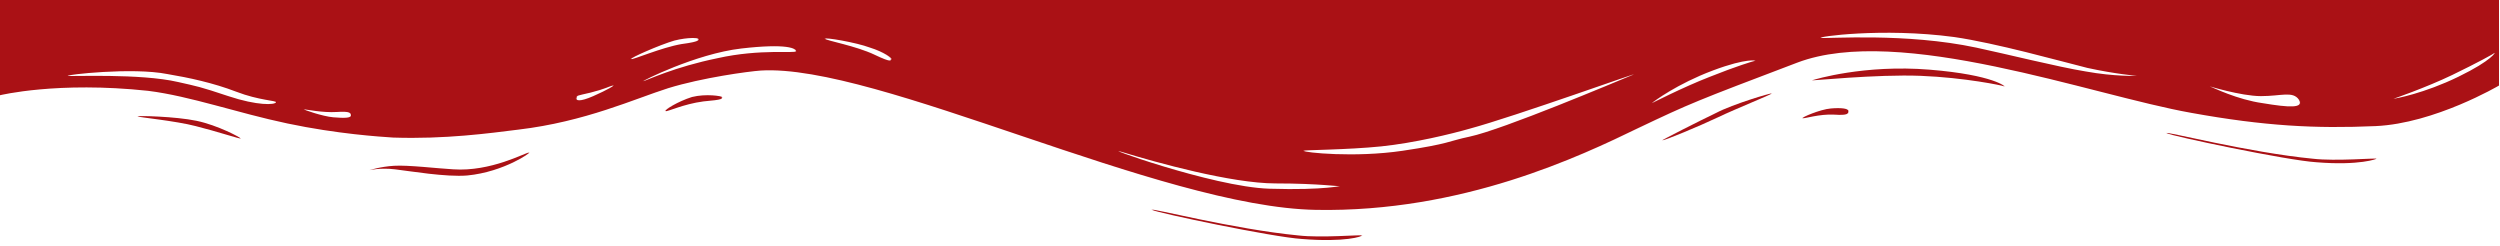
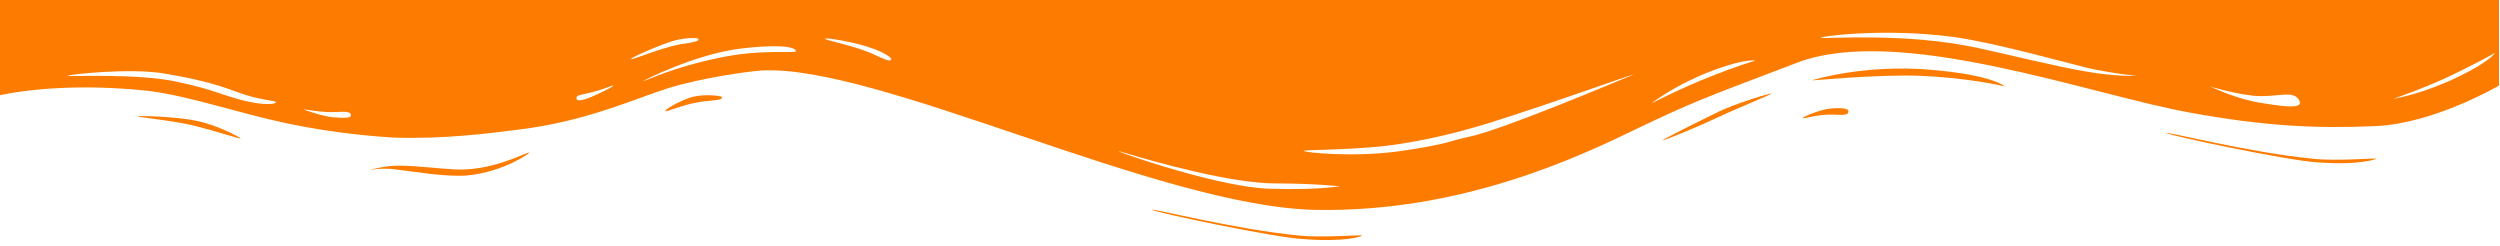
- <svg xmlns="http://www.w3.org/2000/svg" viewBox="0 0 283.5 27.8" preserveAspectRatio="none" fill="#aa1115">
+ <svg xmlns="http://www.w3.org/2000/svg" viewBox="0 0 283.5 27.8" preserveAspectRatio="none" fill="#fd7c00">
  <path class="elementor-shape-fill" d="M283.5,9.7c0,0-7.3,4.3-14,4.6c-6.8,0.3-12.6,0-20.9-1.5c-11.3-2-33.1-10.1-44.7-5.7 s-12.1,4.6-18,7.4c-6.6,3.2-20,9.6-36.6,9.3C131.6,23.5,99.5,7.2,86.3,8c-1.4,0.1-6.6,0.8-10.5,2c-3.8,1.2-9.4,3.8-17,4.7 c-3.2,0.4-8.3,1.1-14.2,0.9c-1.5-0.1-6.3-0.4-12-1.6c-5.7-1.2-11-3.1-15.8-3.7C6.5,9.2,0,10.8,0,10.8V0h283.5V9.7z M260.8,11.3 c-0.7-1-2-0.4-4.3-0.4c-2.3,0-6.1-1.2-5.8-1.1c0.3,0.1,3.1,1.5,6,1.9C259.7,12.2,261.4,12.3,260.8,11.3z M242.4,8.6 c0,0-2.4-0.2-5.6-0.9c-3.2-0.8-10.3-2.8-15.1-3.5c-8.2-1.1-15.8,0-15.1,0.1c0.8,0.1,9.6-0.6,17.6,1.1c3.3,0.7,9.3,2.2,12.4,2.7 C239.9,8.7,242.4,8.6,242.4,8.6z M185.2,8.5c1.7-0.7-13.3,4.7-18.5,6.1c-2.1,0.6-6.2,1.6-10,2c-3.9,0.4-8.9,0.4-8.8,0.5 c0,0.2,5.8,0.8,11.2,0c5.4-0.8,5.2-1.1,7.6-1.6C170.5,14.7,183.5,9.2,185.2,8.5z M199.1,6.9c0.2,0-0.8-0.4-4.8,1.1 c-4,1.5-6.7,3.5-6.9,3.7c-0.2,0.1,3.5-1.8,6.6-3C197,7.5,199,6.9,199.1,6.9z M283,6c-0.1,0.1-1.9,1.1-4.8,2.5s-6.9,2.8-6.7,2.7 c0.2,0,3.5-0.6,7.4-2.5C282.8,6.8,283.1,5.9,283,6z M31.3,11.6c0.1-0.2-1.9-0.2-4.5-1.2s-5.4-1.6-7.8-2C15,7.6,7.3,8.5,7.7,8.6 C8,8.7,15.9,8.3,20.2,9.3c2.2,0.5,2.4,0.5,5.7,1.6S31.2,11.9,31.3,11.6z M73,9.2c0.4-0.1,3.5-1.6,8.4-2.6c4.9-1.1,8.9-0.5,8.9-0.8 c0-0.3-1-0.9-6.2-0.3S72.6,9.3,73,9.2z M71.6,6.7C71.8,6.8,75,5.4,77.3,5c2.3-0.3,1.9-0.5,1.9-0.6c0-0.1-1.1-0.2-2.7,0.2 C74.8,5.1,71.4,6.6,71.6,6.7z M93.6,4.4c0.1,0.2,3.5,0.8,5.6,1.8c2.1,1,1.8,0.6,1.9,0.5c0.1-0.1-0.8-0.8-2.4-1.3 C97.1,4.8,93.5,4.2,93.6,4.4z M65.4,11.1c-0.1,0.3,0.3,0.5,1.9-0.2s2.6-1.3,2.2-1.2s-0.9,0.4-2.5,0.8C65.3,10.9,65.5,10.8,65.4,11.1 z M34.5,12.4c-0.2,0,2.1,0.8,3.3,0.9c1.2,0.1,2,0.1,2-0.2c0-0.3-0.1-0.5-1.6-0.4C36.6,12.8,34.7,12.4,34.5,12.4z M152.2,21.1 c-0.1,0.1-2.4-0.3-7.5-0.3c-5,0-13.6-2.4-17.2-3.5c-3.6-1.1,10,3.9,16.5,4.1C150.5,21.6,152.3,21,152.2,21.1z" />
  <path class="elementor-shape-fill" d="M269.6,18c-0.1-0.1-4.6,0.3-7.2,0c-7.3-0.7-17-3.2-16.6-2.9c0.4,0.3,13.7,3.1,17,3.3 C267.7,18.8,269.7,18,269.6,18z" />
  <path class="elementor-shape-fill" d="M227.4,9.8c-0.2-0.1-4.5-1-9.5-1.2c-5-0.2-12.7,0.6-12.3,0.5c0.3-0.1,5.9-1.8,13.3-1.2 S227.6,9.9,227.4,9.8z" />
  <path class="elementor-shape-fill" d="M204.5,13.4c-0.1-0.1,2-1,3.2-1.1c1.2-0.1,2,0,2,0.3c0,0.3-0.1,0.5-1.6,0.4 C206.4,12.9,204.6,13.5,204.5,13.4z" />
  <path class="elementor-shape-fill" d="M201,10.6c0-0.1-4.4,1.2-6.3,2.2c-1.9,0.9-6.2,3.1-6.1,3.1c0.1,0.1,4.2-1.6,6.3-2.6 S201,10.7,201,10.6z" />
  <path class="elementor-shape-fill" d="M154.5,26.7c-0.1-0.1-4.6,0.3-7.2,0c-7.3-0.7-17-3.2-16.6-2.9c0.4,0.3,13.7,3.1,17,3.3 C152.6,27.5,154.6,26.8,154.5,26.7z" />
  <path class="elementor-shape-fill" d="M41.9,19.3c0,0,1.2-0.3,2.9-0.1c1.7,0.2,5.8,0.9,8.2,0.7c4.2-0.4,7.4-2.7,7-2.6 c-0.4,0-4.3,2.2-8.6,1.9c-1.8-0.1-5.1-0.5-6.7-0.4S41.9,19.3,41.9,19.3z" />
  <path class="elementor-shape-fill" d="M75.5,12.6c0.2,0.1,2-0.8,4.3-1.1c2.3-0.2,2.1-0.3,2.1-0.5c0-0.1-1.8-0.4-3.4,0 C76.9,11.5,75.3,12.5,75.5,12.6z" />
  <path class="elementor-shape-fill" d="M15.6,13.2c0-0.1,4.3,0,6.7,0.5c2.4,0.5,5,1.9,5,2c0,0.1-2.7-0.8-5.1-1.4 C19.9,13.7,15.7,13.3,15.6,13.2z" />
</svg>
